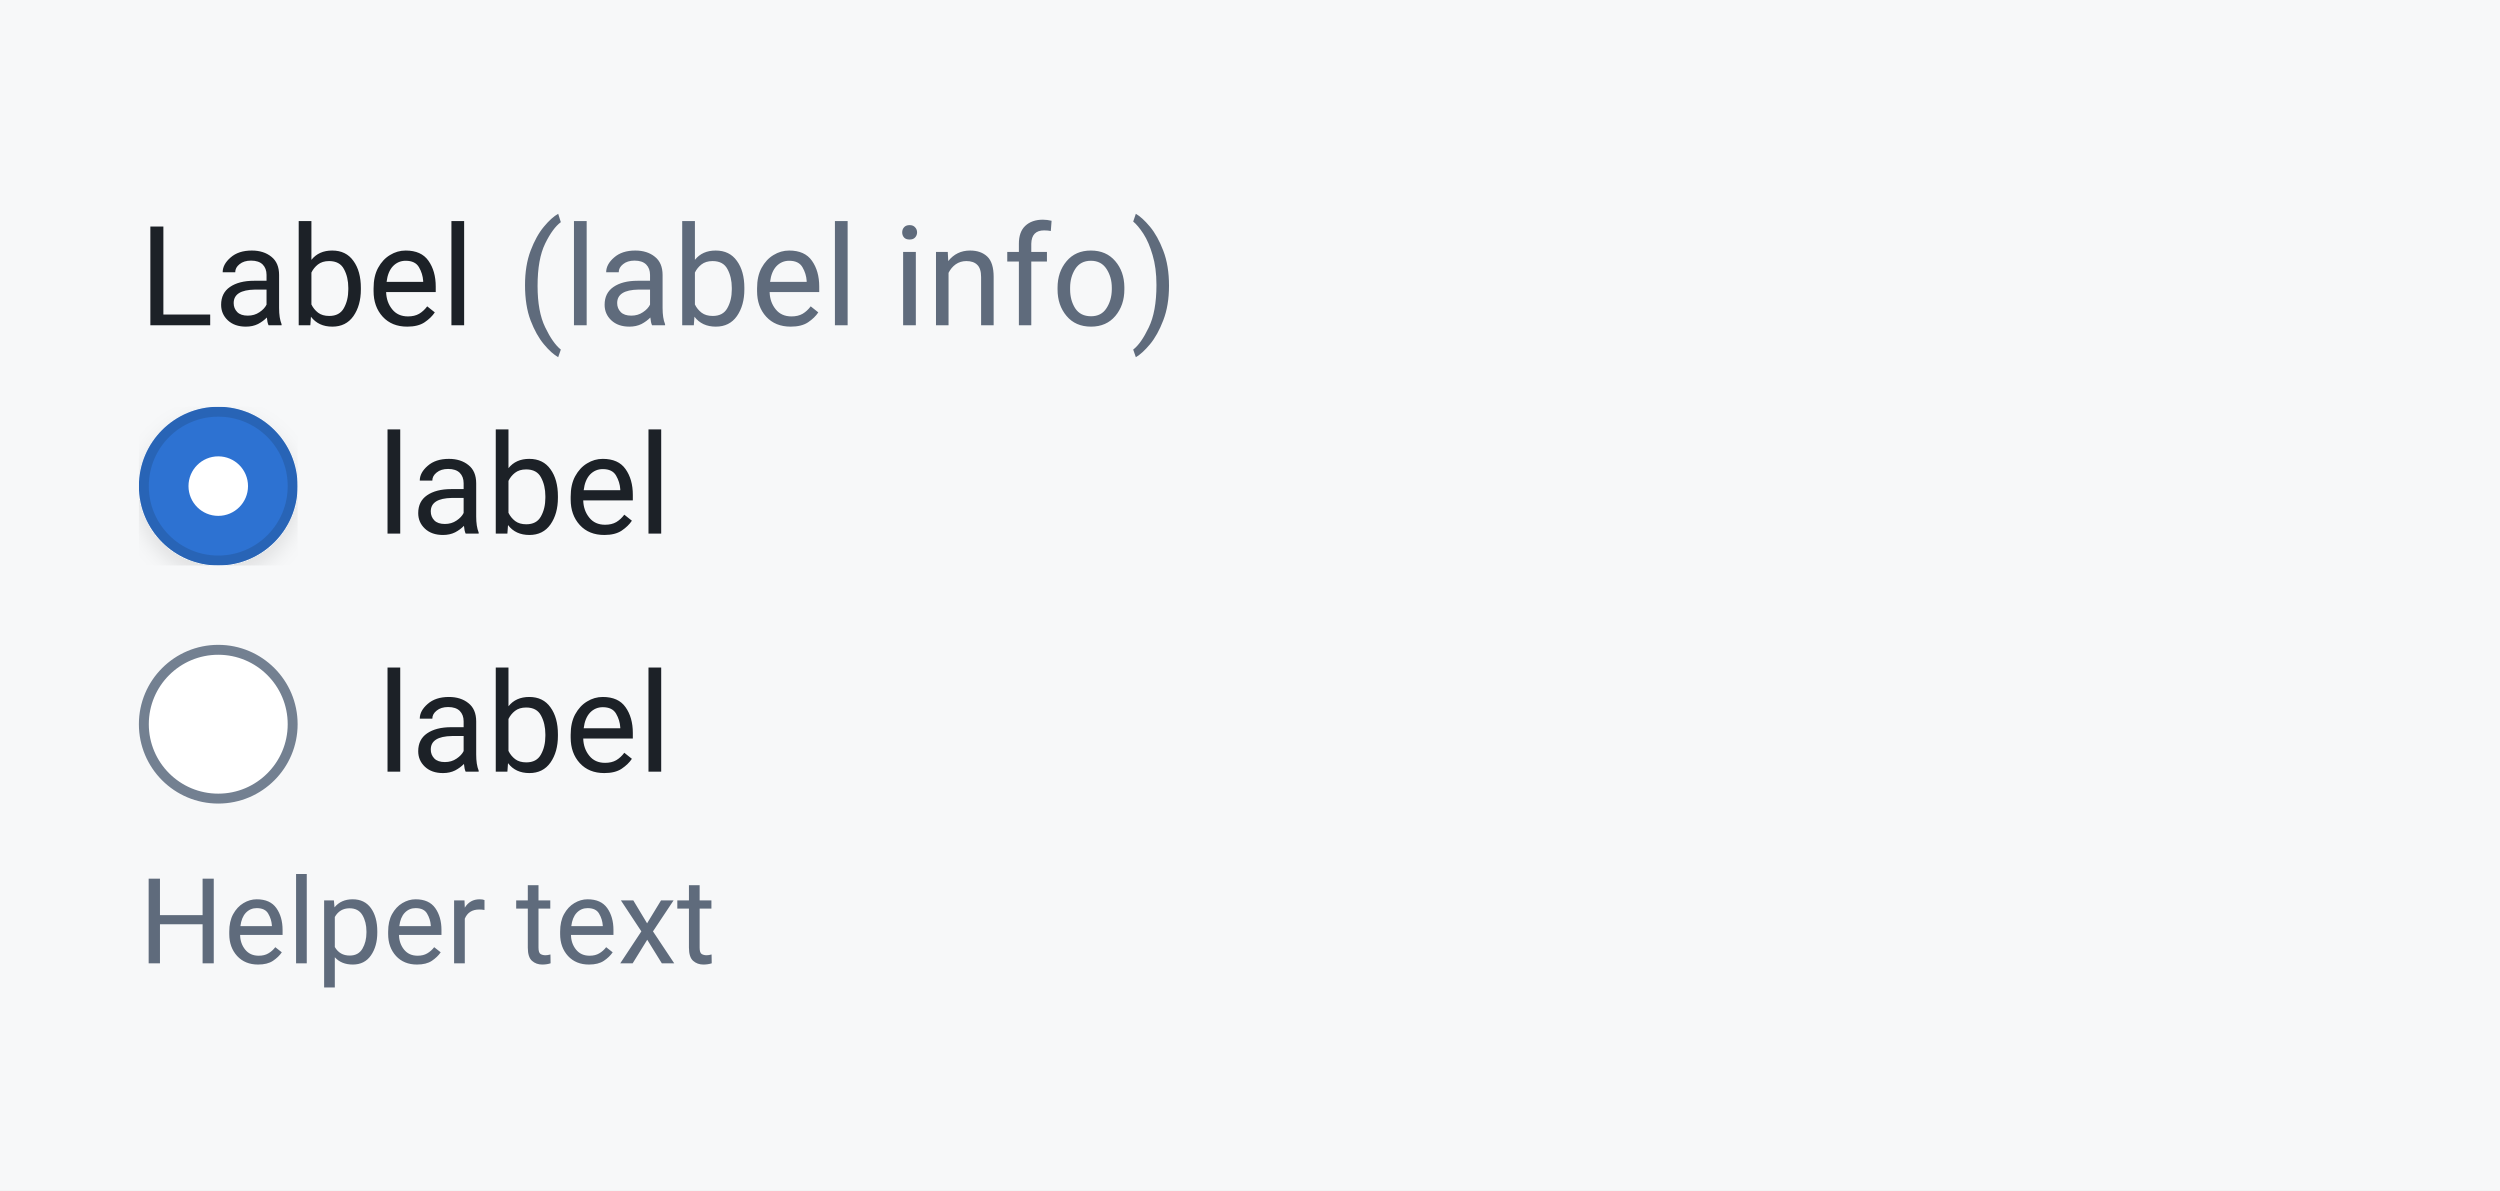
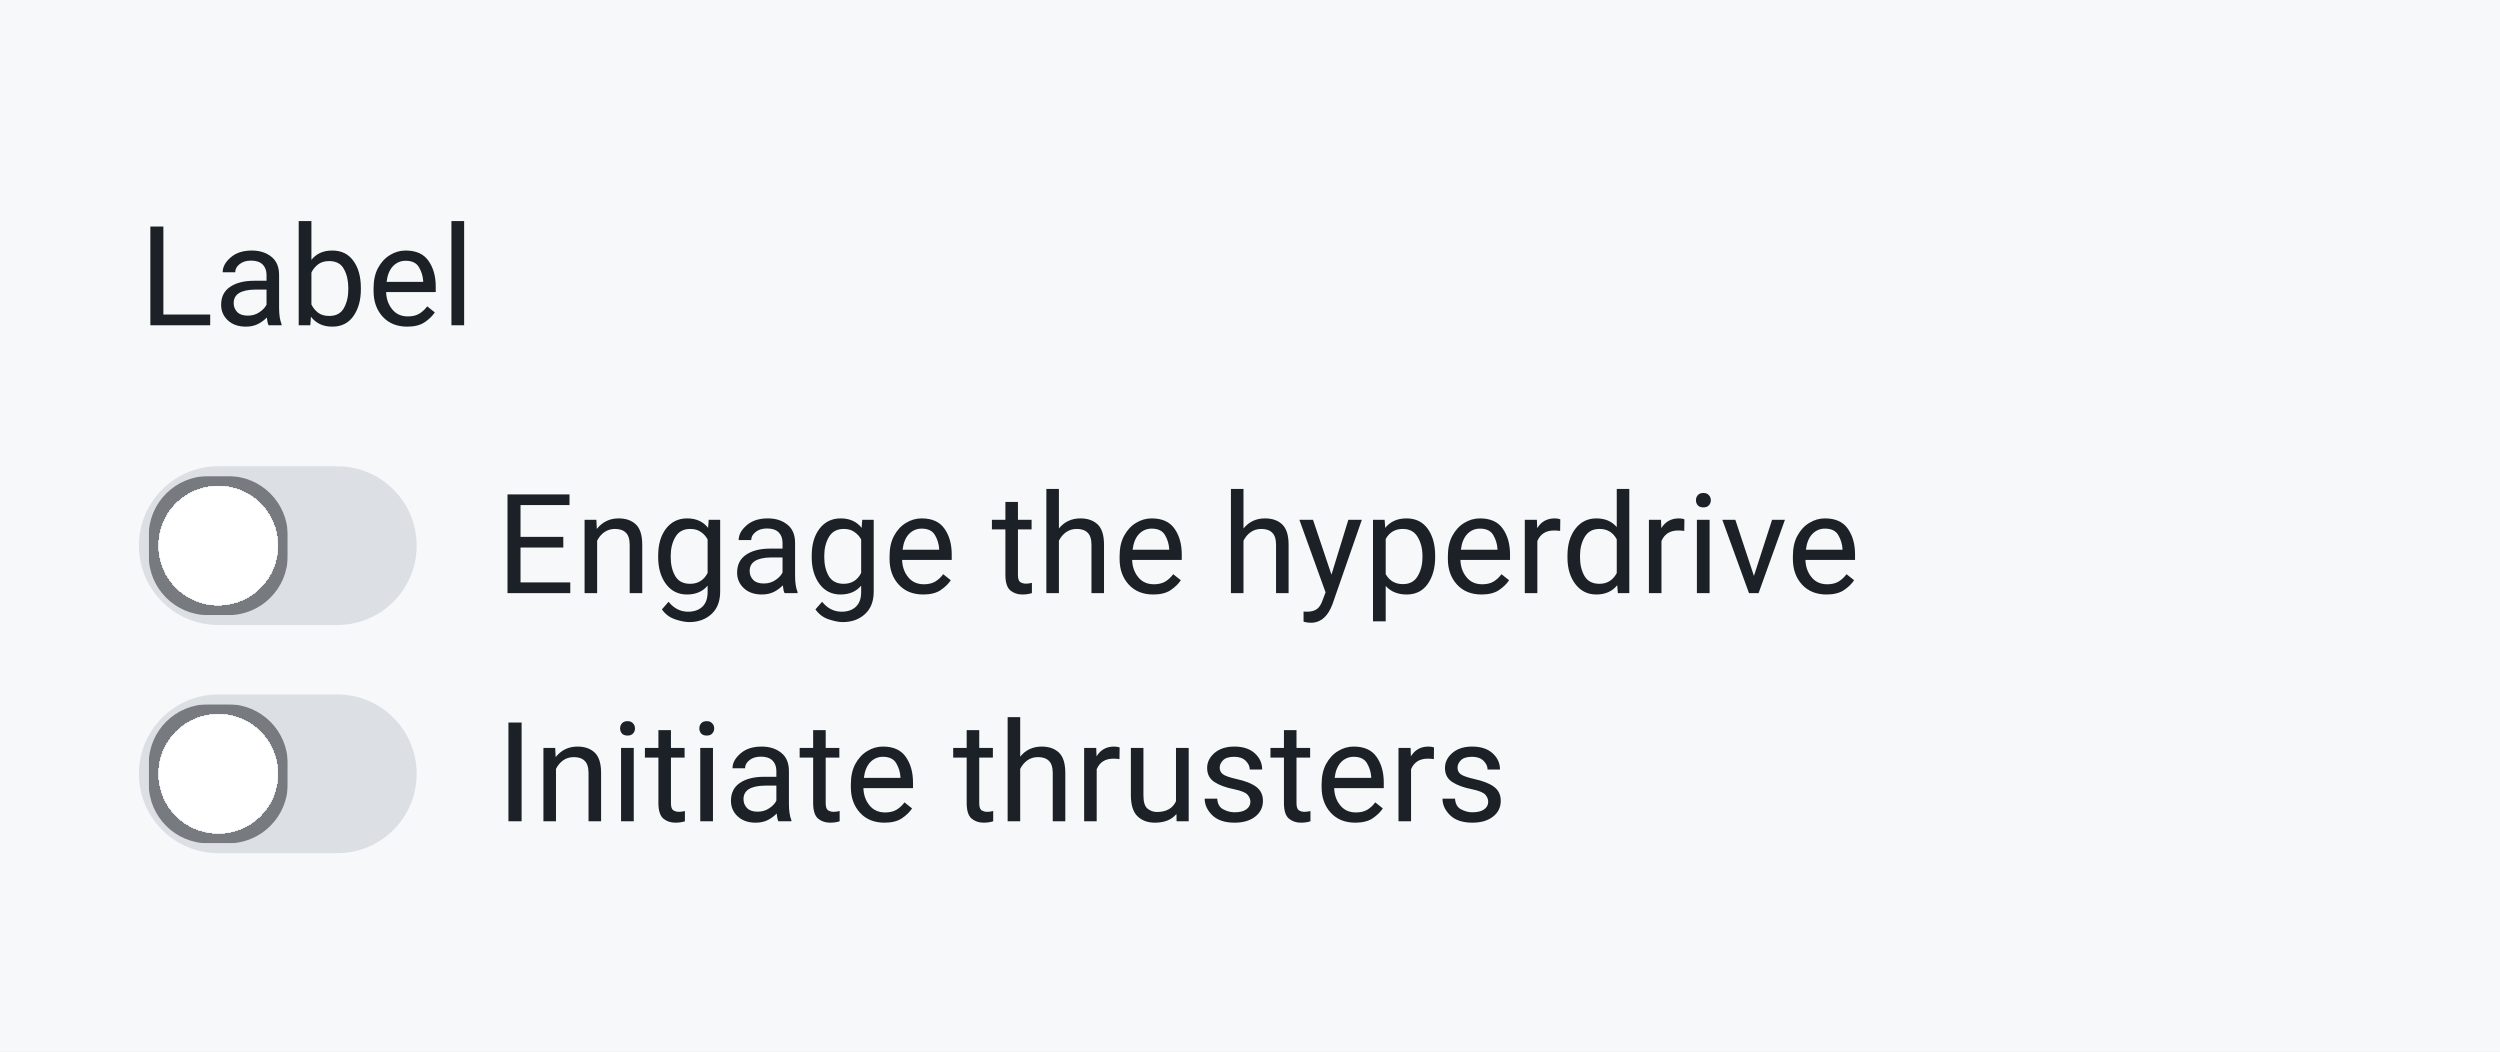
- <svg xmlns="http://www.w3.org/2000/svg" width="252" height="120" viewBox="0 0 252 120" fill="none">
-   <rect width="252" height="120" fill="#F7F8F9" />
+ <svg xmlns="http://www.w3.org/2000/svg" width="252" height="106" viewBox="0 0 252 106" fill="none">
+   <rect width="252" height="106" fill="#F7F8F9" />
  <text fill="#1C2127" xml:space="preserve" style="white-space: pre" font-family="Roboto" font-size="14" letter-spacing="0em">
    <tspan x="14" y="32.785">Label</tspan>
  </text>
-   <text fill="#5F6B7C" xml:space="preserve" style="white-space: pre" font-family="Roboto" font-size="14" letter-spacing="0em">
-     <tspan x="52" y="32.785">(label info)</tspan>
-   </text>
-   <g clip-path="url(#clip0_1657_18043)">
-     <g filter="url(#filter0_d_1657_18043)">
-       <rect x="14" y="41" width="16" height="16" rx="8" fill="#2D72D2" />
-       <rect x="14.5" y="41.5" width="15" height="15" rx="7.5" stroke="#111418" stroke-opacity="0.15" />
-     </g>
-     <rect x="19" y="46" width="6" height="6" rx="3" fill="white" />
+   <rect x="14" y="47" width="28" height="16" rx="8" fill="#DCE0E5" />
+   <g filter="url(#filter0_d_1725_23645)">
+     <rect x="16" y="49" width="12" height="12" rx="6" fill="white" />
  </g>
  <text fill="#1C2127" xml:space="preserve" style="white-space: pre" font-family="Roboto" font-size="14" letter-spacing="0em">
-     <tspan x="38" y="53.785">label</tspan>
+     <tspan x="50" y="59.785">Engage the hyperdrive</tspan>
  </text>
-   <rect x="14.5" y="65.5" width="15" height="15" rx="7.5" fill="white" stroke="#738091" />
+   <rect x="14" y="70" width="28" height="16" rx="8" fill="#DCE0E5" />
+   <g filter="url(#filter1_d_1725_23645)">
+     <rect x="16" y="72" width="12" height="12" rx="6" fill="white" />
+   </g>
  <text fill="#1C2127" xml:space="preserve" style="white-space: pre" font-family="Roboto" font-size="14" letter-spacing="0em">
-     <tspan x="38" y="77.785">label</tspan>
-   </text>
-   <text fill="#5F6B7C" xml:space="preserve" style="white-space: pre" font-family="Roboto" font-size="12" letter-spacing="0em">
-     <tspan x="14" y="97.102">Helper text</tspan>
+     <tspan x="50" y="82.785">Initiate thrusters</tspan>
  </text>
  <defs>
-     <filter id="filter0_d_1657_18043" x="12" y="40" width="20" height="20" filterUnits="userSpaceOnUse" color-interpolation-filters="sRGB">
+     <filter id="filter0_d_1725_23645" x="15" y="48" width="14" height="14" filterUnits="userSpaceOnUse" color-interpolation-filters="sRGB">
      <feFlood flood-opacity="0" result="BackgroundImageFix" />
      <feColorMatrix in="SourceAlpha" type="matrix" values="0 0 0 0 0 0 0 0 0 0 0 0 0 0 0 0 0 0 127 0" result="hardAlpha" />
-       <feOffset dy="1" />
-       <feGaussianBlur stdDeviation="1" />
+       <feMorphology radius="1" operator="dilate" in="SourceAlpha" result="effect1_dropShadow_1725_23645" />
+       <feOffset />
      <feComposite in2="hardAlpha" operator="out" />
-       <feColorMatrix type="matrix" values="0 0 0 0 0 0 0 0 0 0 0 0 0 0 0 0 0 0 0.1 0" />
-       <feBlend mode="normal" in2="BackgroundImageFix" result="effect1_dropShadow_1657_18043" />
-       <feBlend mode="normal" in="SourceGraphic" in2="effect1_dropShadow_1657_18043" result="shape" />
+       <feColorMatrix type="matrix" values="0 0 0 0 0.067 0 0 0 0 0.078 0 0 0 0 0.094 0 0 0 0.5 0" />
+       <feBlend mode="normal" in2="BackgroundImageFix" result="effect1_dropShadow_1725_23645" />
+       <feBlend mode="normal" in="SourceGraphic" in2="effect1_dropShadow_1725_23645" result="shape" />
    </filter>
-     <clipPath id="clip0_1657_18043">
-       <rect width="16" height="16" fill="white" transform="translate(14 41)" />
-     </clipPath>
+     <filter id="filter1_d_1725_23645" x="15" y="71" width="14" height="14" filterUnits="userSpaceOnUse" color-interpolation-filters="sRGB">
+       <feFlood flood-opacity="0" result="BackgroundImageFix" />
+       <feColorMatrix in="SourceAlpha" type="matrix" values="0 0 0 0 0 0 0 0 0 0 0 0 0 0 0 0 0 0 127 0" result="hardAlpha" />
+       <feMorphology radius="1" operator="dilate" in="SourceAlpha" result="effect1_dropShadow_1725_23645" />
+       <feOffset />
+       <feComposite in2="hardAlpha" operator="out" />
+       <feColorMatrix type="matrix" values="0 0 0 0 0.067 0 0 0 0 0.078 0 0 0 0 0.094 0 0 0 0.5 0" />
+       <feBlend mode="normal" in2="BackgroundImageFix" result="effect1_dropShadow_1725_23645" />
+       <feBlend mode="normal" in="SourceGraphic" in2="effect1_dropShadow_1725_23645" result="shape" />
+     </filter>
  </defs>
</svg>
